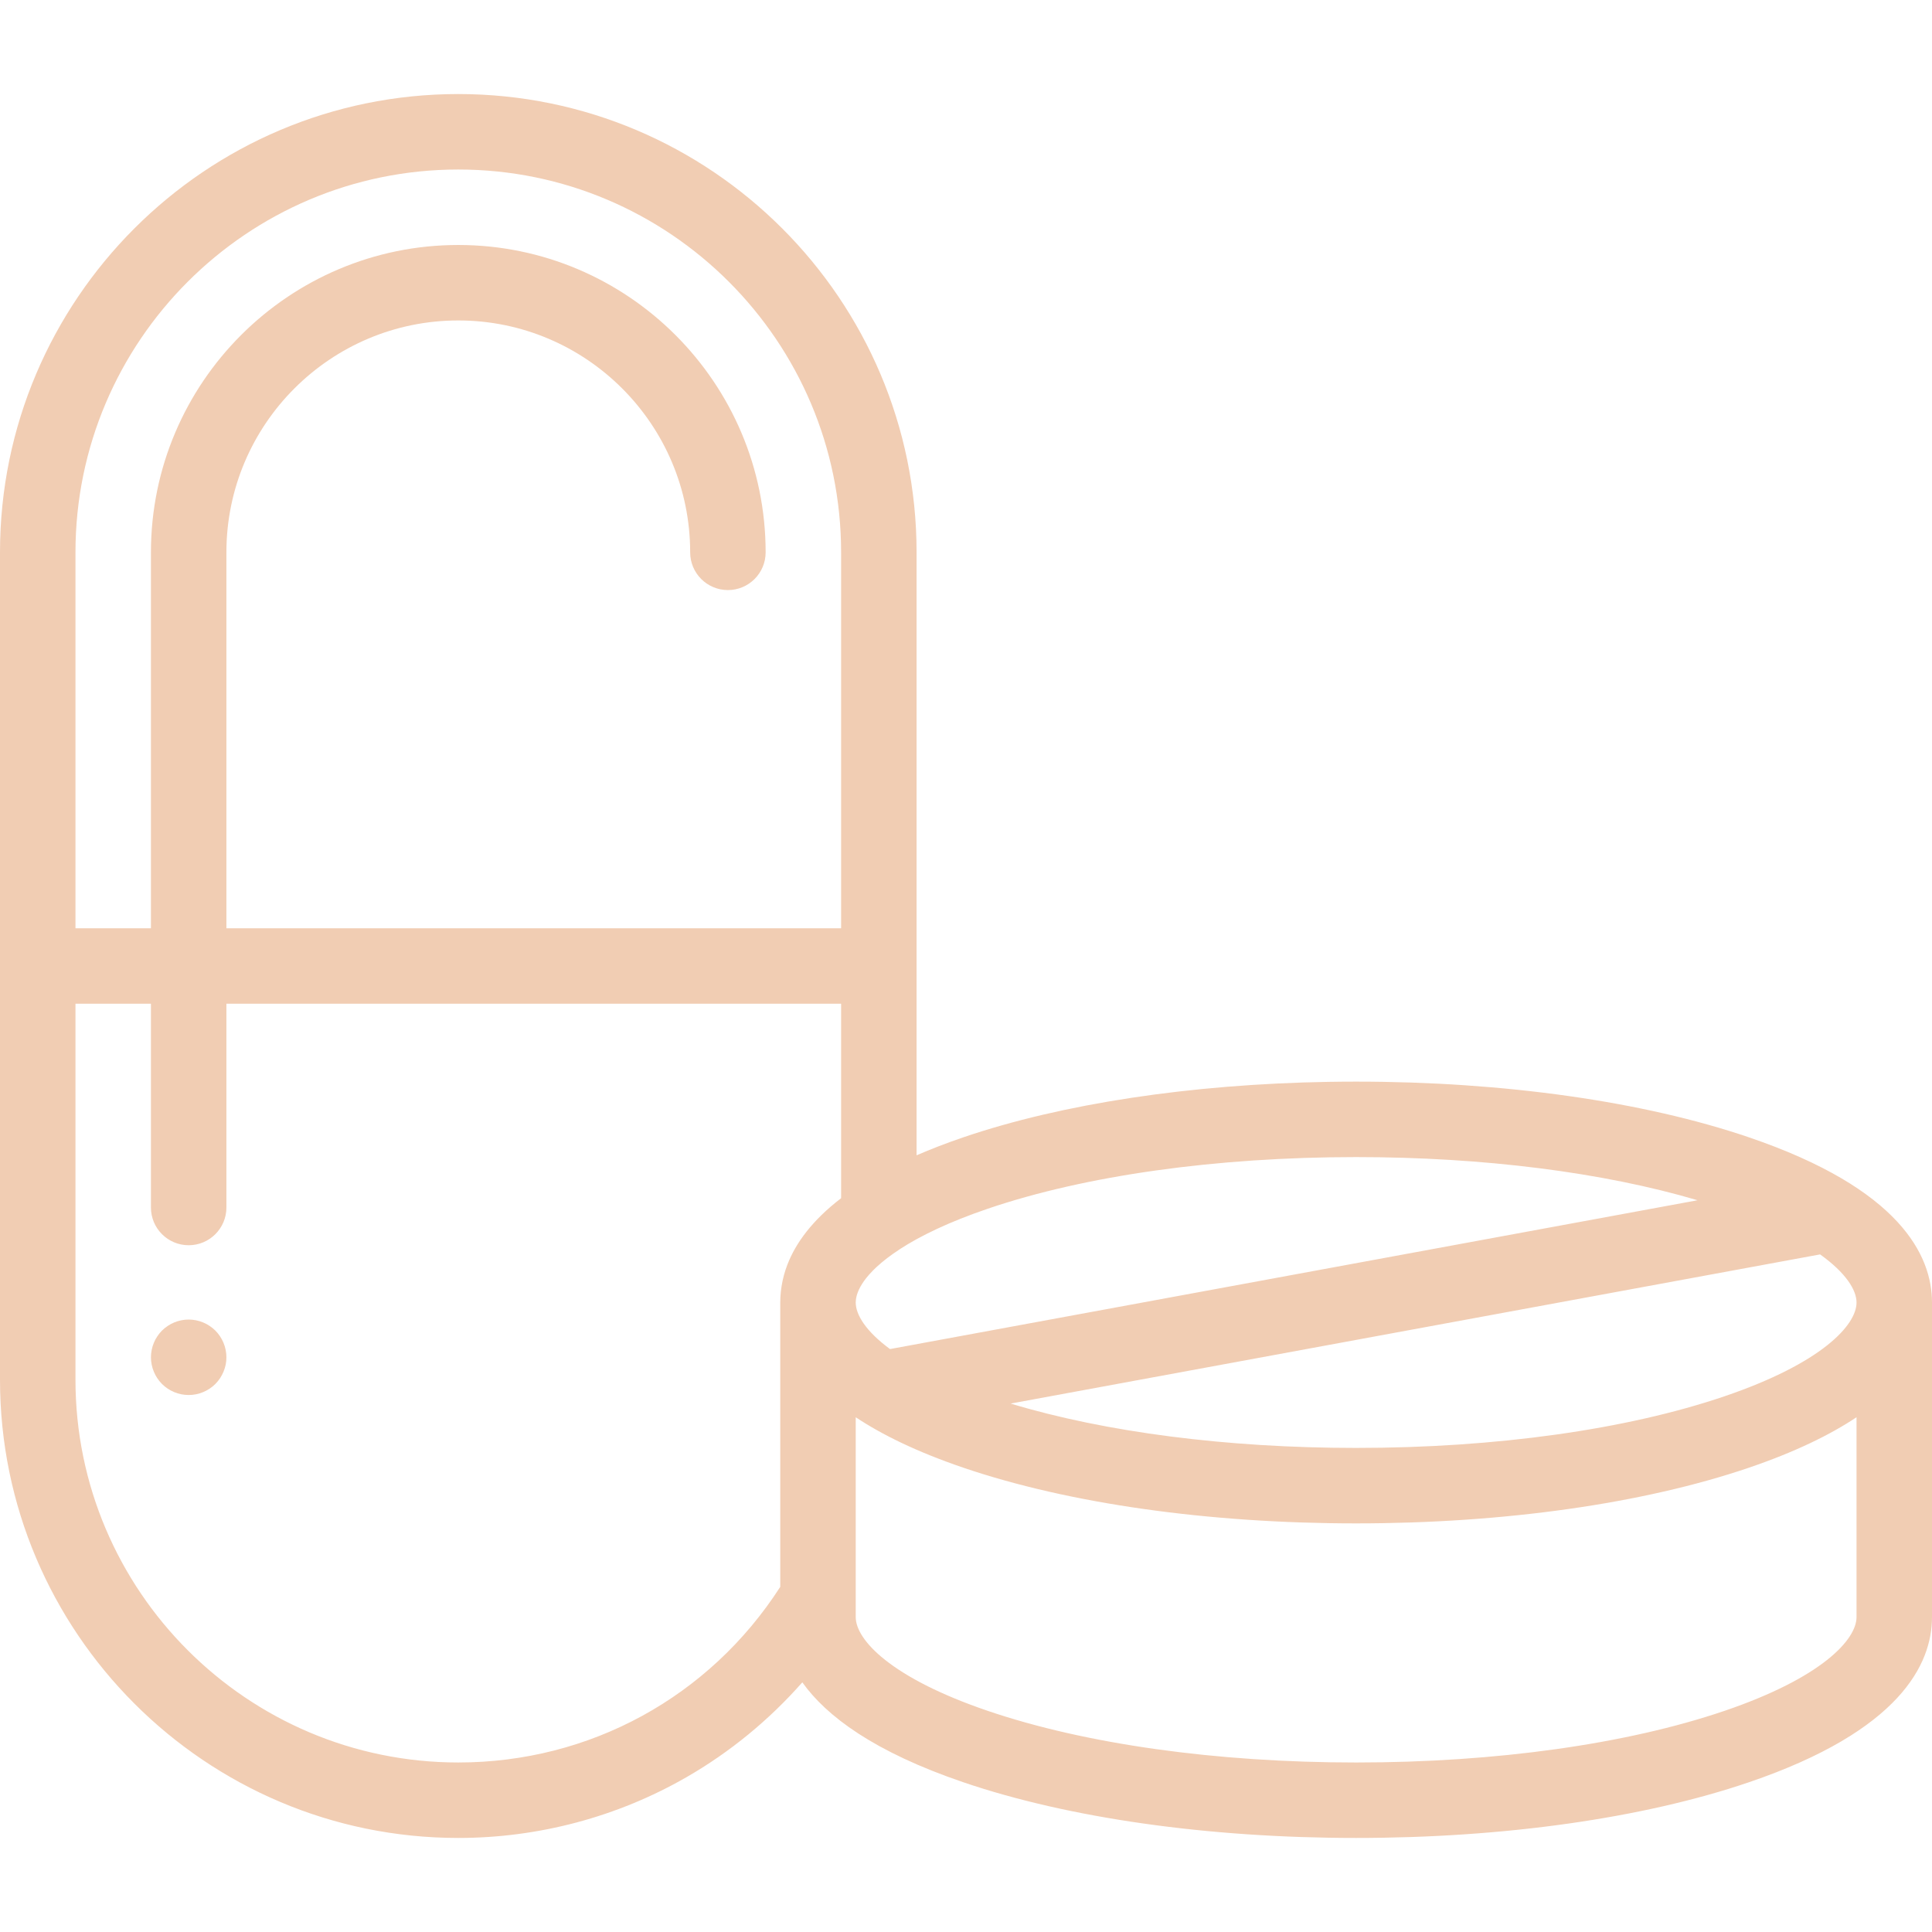
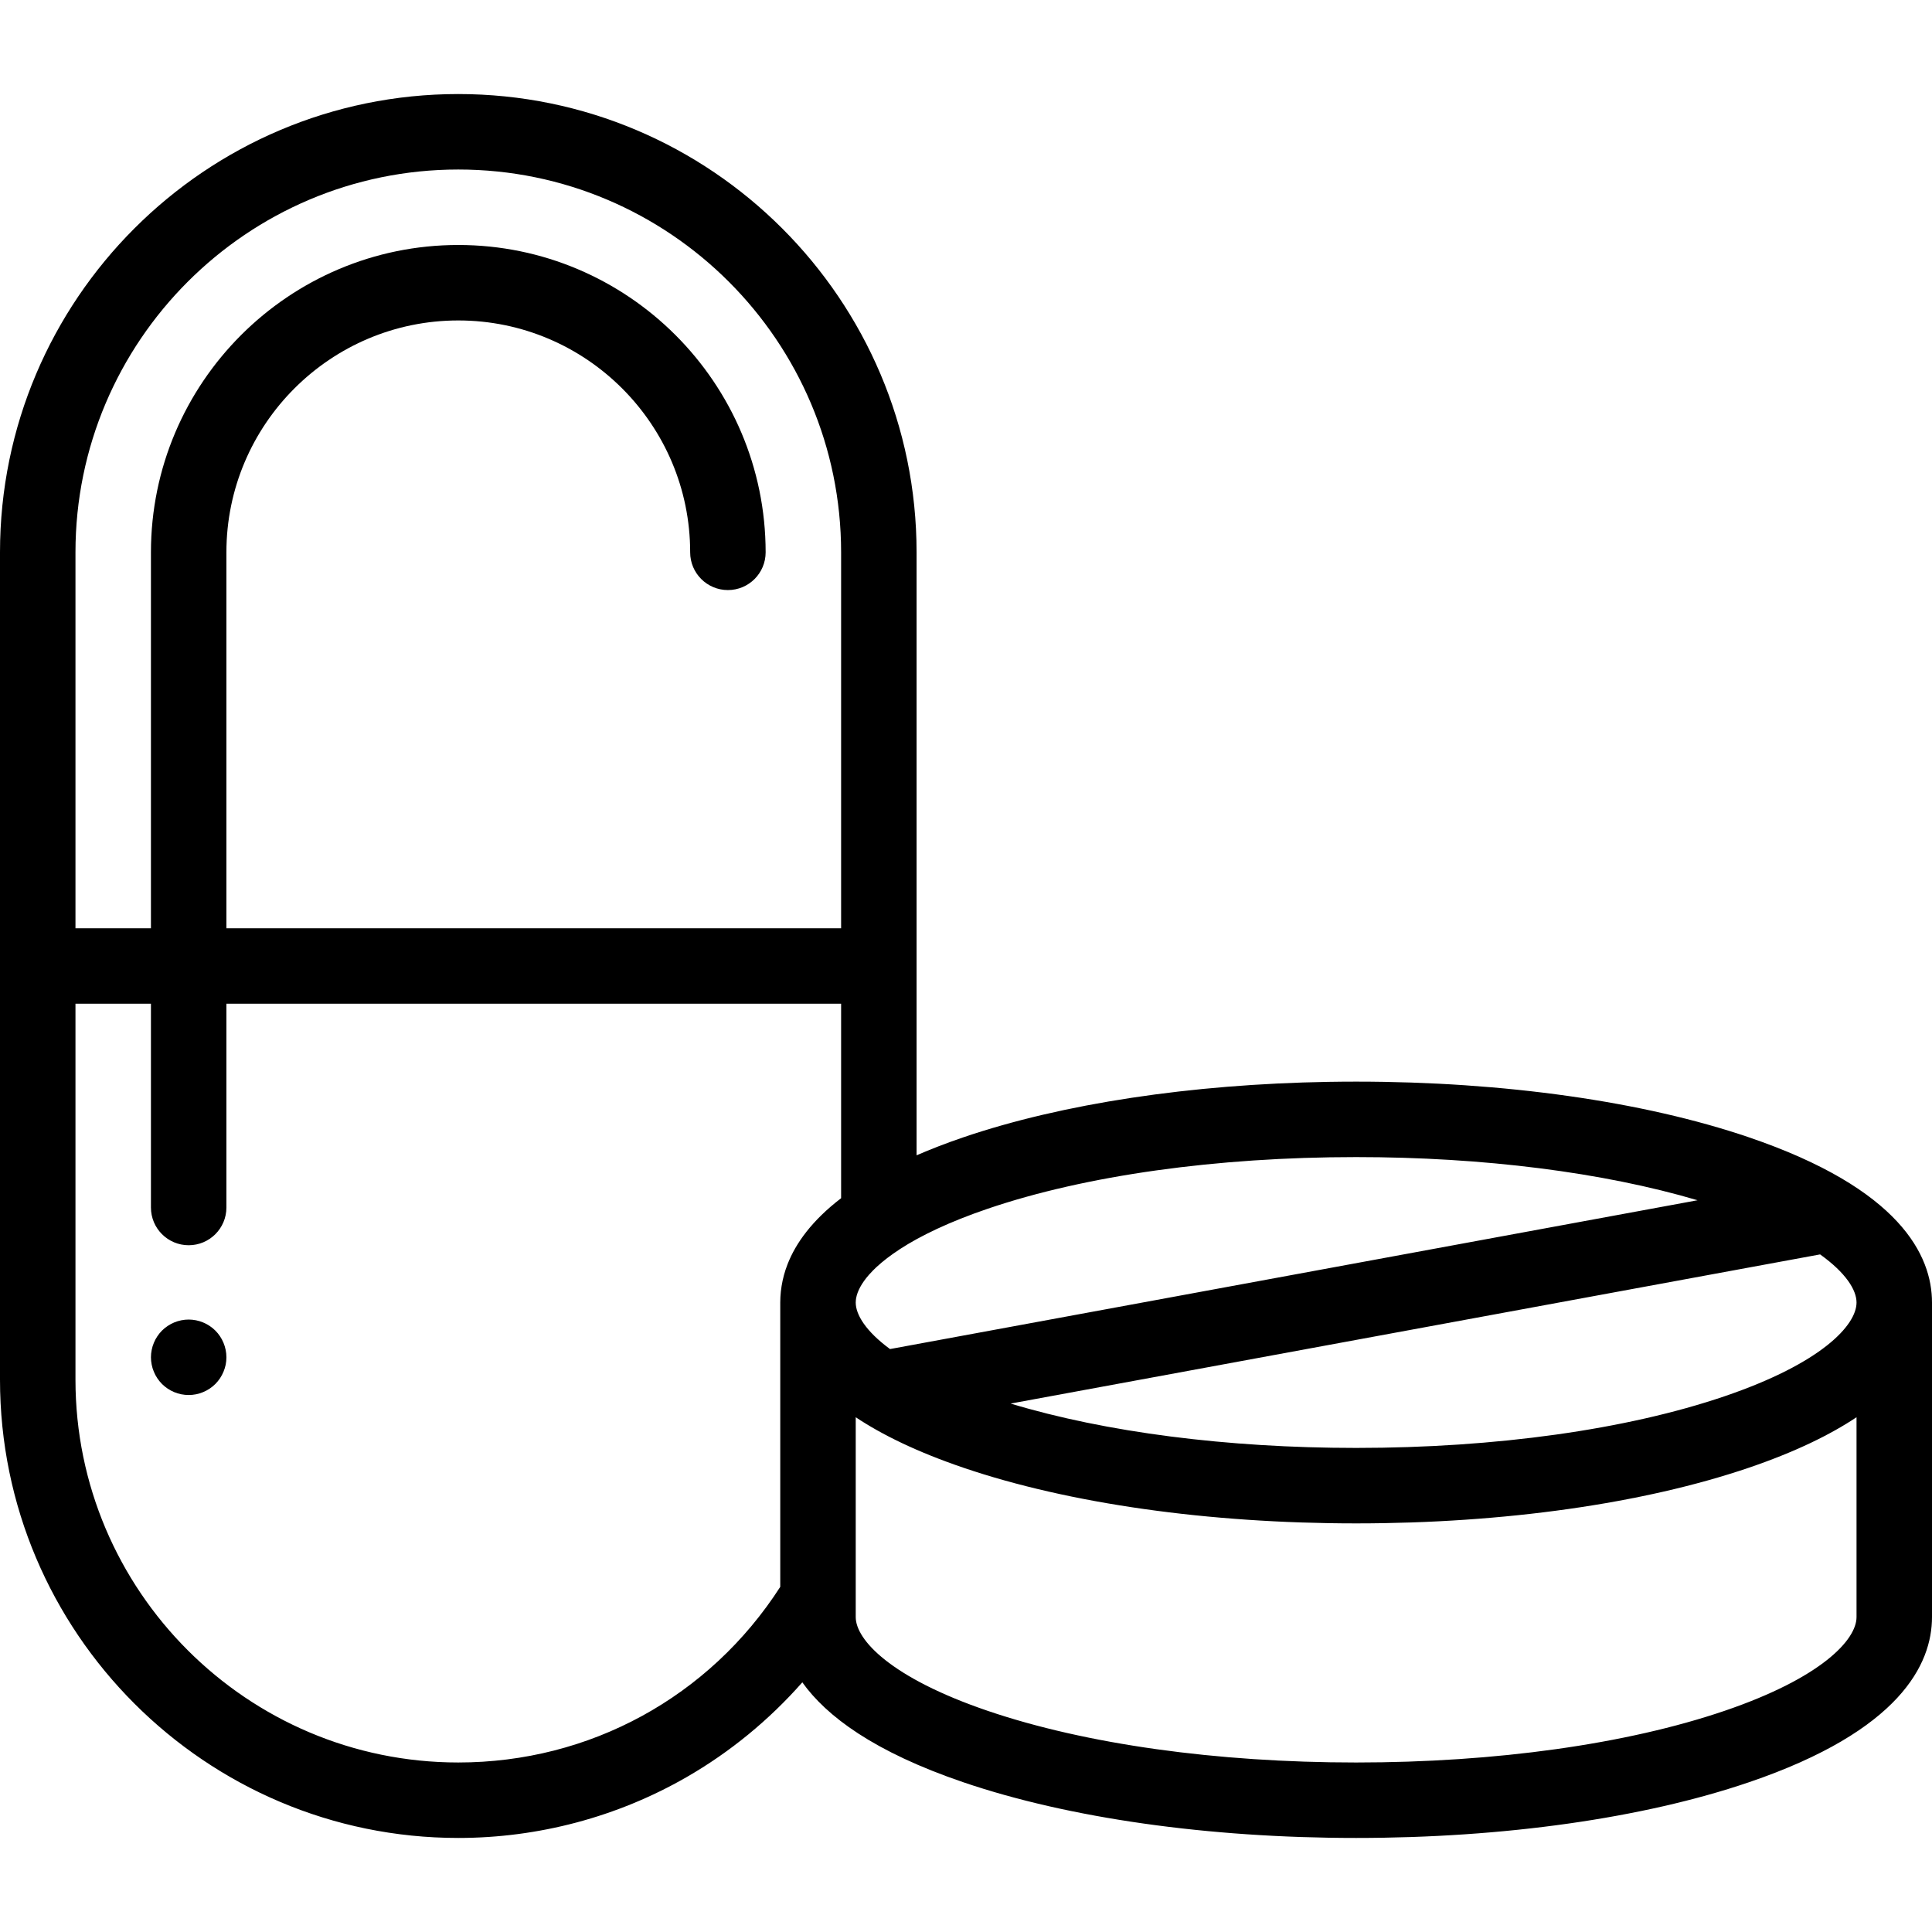
- <svg xmlns="http://www.w3.org/2000/svg" version="1.1" id="Capa_1" x="0px" y="0px" viewBox="0 0 512 512" style="enable-background:new 0 0 512 512;" xml:space="preserve" width="512px" height="512px">
-   <g>
-     <g>
-       <g>
-         <path d="M463.452,301.391c-27.946-9.511-64.904-14.749-104.064-14.749c-2.448,0-4.887,0.02-7.315,0.061    c-36.43,0.61-70.55,5.771-96.75,14.688c-4.542,1.546-8.658,3.145-12.421,4.781V256V146.374    c0-66.968-54.482-121.451-121.451-121.451S0,79.406,0,146.374V256v109.626c0,66.968,54.482,121.451,121.451,121.451    c21.243,0,42.152-5.568,60.469-16.102c11.549-6.642,21.925-15.173,30.703-25.139c6.381,8.963,19.015,18.431,42.701,26.492    c27.946,9.511,64.903,14.749,104.063,14.749s76.118-5.238,104.064-14.749C503.577,458.672,512,440.979,512,428.541v-83.363    C512,332.74,503.577,315.047,463.452,301.391z M226.777,345.178c0-0.221,0.018-0.442,0.039-0.664    c0.016-0.147,0.035-0.295,0.061-0.446c0.005-0.033,0.012-0.066,0.017-0.099c0.339-1.807,1.426-3.906,3.427-6.181    c0.012-0.014,0.025-0.028,0.038-0.042c0.303-0.343,0.634-0.691,0.979-1.042c0.231-0.232,0.462-0.465,0.709-0.697    c0.095-0.09,0.193-0.181,0.291-0.272c1.676-1.545,3.695-3.097,6.025-4.615c0.04-0.026,0.074-0.058,0.113-0.084    c5.467-3.551,13.07-7.233,23.292-10.712c25.926-8.823,60.595-13.683,97.62-13.683c33.735,0.001,65.49,4.046,90.481,11.437    l-214.01,39.437c-6.425-4.73-9.071-9.113-9.082-12.316V345.178z M222.902,317.534c-7.709,5.906-12.006,11.907-14.184,17.475    c-0.782,1.999-1.285,3.939-1.586,5.802v0.001c-0.073,0.451-0.134,0.897-0.183,1.338c-0.008,0.07-0.016,0.14-0.023,0.21    c-0.041,0.396-0.073,0.789-0.096,1.176c-0.005,0.086-0.012,0.172-0.017,0.258c-0.024,0.467-0.039,0.929-0.039,1.383v75.359    c-18.794,29.197-50.486,46.541-85.323,46.541C65.511,467.077,20,421.566,20,365.626V266h20v54c0,5.523,4.478,10,10,10    s10-4.477,10-10v-54h162.902V317.534z M222.902,246H60v-99.626c0-33.884,27.566-61.451,61.451-61.451s61.451,27.567,61.451,61.451    c0,5.523,4.478,10,10,10c5.523,0,10-4.477,10-10c0-44.912-36.539-81.451-81.451-81.451C76.539,64.923,40,101.462,40,146.374V246    H20v-99.626c0-55.94,45.511-101.451,101.451-101.451s101.451,45.511,101.451,101.451V246z M492,428.541    c0,5.971-9.164,16.063-34.992,24.854c-25.926,8.823-60.595,13.683-97.62,13.683c-37.025,0-71.694-4.859-97.62-13.683    c-25.828-8.79-34.992-18.882-34.992-24.854v-5.123c0-0.005,0.001-0.009,0.001-0.014v-47.819c7.004,4.66,16.29,9.209,28.547,13.38    c27.946,9.511,64.904,14.749,104.064,14.749c39.16,0,76.118-5.238,104.064-14.749c12.257-4.172,21.544-8.72,28.548-13.381V428.541    z M457.008,370.031c-25.926,8.823-60.594,13.683-97.62,13.683c-34.22,0-66.41-4.159-91.561-11.753l214.52-39.531    c6.85,4.897,9.653,9.451,9.653,12.748C492,351.149,482.836,361.241,457.008,370.031z" data-original="#000000" class="active-path" data-old_color="#f1cdb3" fill="#f1cdb3" />
-       </g>
-     </g>
-     <g>
-       <g>
-         <path d="M57.069,352.62c-0.46-0.46-0.969-0.88-1.519-1.24c-0.54-0.36-1.12-0.67-1.73-0.92c-0.6-0.25-1.229-0.44-1.869-0.57    c-1.29-0.26-2.62-0.26-3.9,0c-0.64,0.13-1.27,0.32-1.88,0.57c-0.601,0.25-1.18,0.56-1.72,0.92c-0.551,0.36-1.061,0.78-1.521,1.24    c-0.46,0.46-0.88,0.97-1.24,1.52c-0.37,0.54-0.67,1.12-0.92,1.73c-0.25,0.6-0.45,1.23-0.569,1.87c-0.131,0.64-0.2,1.3-0.2,1.95    c0,0.66,0.069,1.31,0.2,1.96c0.119,0.64,0.319,1.27,0.569,1.87c0.25,0.6,0.55,1.18,0.92,1.73c0.36,0.54,0.78,1.05,1.24,1.52    c0.46,0.46,0.97,0.87,1.521,1.24c0.54,0.36,1.119,0.67,1.72,0.92c0.61,0.25,1.24,0.44,1.88,0.57c0.64,0.13,1.3,0.19,1.95,0.19    c0.649,0,1.31-0.06,1.95-0.19s1.27-0.32,1.869-0.57c0.61-0.25,1.19-0.56,1.73-0.92c0.55-0.37,1.06-0.78,1.52-1.24    c0.461-0.47,0.881-0.98,1.24-1.52c0.36-0.55,0.67-1.13,0.92-1.73c0.25-0.6,0.45-1.23,0.58-1.87c0.13-0.65,0.19-1.3,0.19-1.96    C60,357.06,58.93,354.48,57.069,352.62z" data-original="#000000" class="active-path" data-old_color="#f1cdb3" fill="#f1cdb3" />
-       </g>
-     </g>
-   </g>
+ <svg xmlns="http://www.w3.org/2000/svg" viewBox="0 0 512 512">
+   <path d="M463.452,301.391c-27.946-9.511-64.904-14.749-104.064-14.749c-2.448,0-4.887,0.02-7.315,0.061    c-36.43,0.61-70.55,5.771-96.75,14.688c-4.542,1.546-8.658,3.145-12.421,4.781V256V146.374    c0-66.968-54.482-121.451-121.451-121.451S0,79.406,0,146.374V256v109.626c0,66.968,54.482,121.451,121.451,121.451    c21.243,0,42.152-5.568,60.469-16.102c11.549-6.642,21.925-15.173,30.703-25.139c6.381,8.963,19.015,18.431,42.701,26.492    c27.946,9.511,64.903,14.749,104.063,14.749s76.118-5.238,104.064-14.749C503.577,458.672,512,440.979,512,428.541v-83.363    C512,332.74,503.577,315.047,463.452,301.391z M226.777,345.178c0-0.221,0.018-0.442,0.039-0.664    c0.016-0.147,0.035-0.295,0.061-0.446c0.005-0.033,0.012-0.066,0.017-0.099c0.339-1.807,1.426-3.906,3.427-6.181    c0.012-0.014,0.025-0.028,0.038-0.042c0.303-0.343,0.634-0.691,0.979-1.042c0.231-0.232,0.462-0.465,0.709-0.697    c0.095-0.09,0.193-0.181,0.291-0.272c1.676-1.545,3.695-3.097,6.025-4.615c0.04-0.026,0.074-0.058,0.113-0.084    c5.467-3.551,13.07-7.233,23.292-10.712c25.926-8.823,60.595-13.683,97.62-13.683c33.735,0.001,65.49,4.046,90.481,11.437    l-214.01,39.437c-6.425-4.73-9.071-9.113-9.082-12.316V345.178z M222.902,317.534c-7.709,5.906-12.006,11.907-14.184,17.475    c-0.782,1.999-1.285,3.939-1.586,5.802v0.001c-0.073,0.451-0.134,0.897-0.183,1.338c-0.008,0.07-0.016,0.14-0.023,0.21    c-0.041,0.396-0.073,0.789-0.096,1.176c-0.005,0.086-0.012,0.172-0.017,0.258c-0.024,0.467-0.039,0.929-0.039,1.383v75.359    c-18.794,29.197-50.486,46.541-85.323,46.541C65.511,467.077,20,421.566,20,365.626V266h20v54c0,5.523,4.478,10,10,10    s10-4.477,10-10v-54h162.902V317.534z M222.902,246H60v-99.626c0-33.884,27.566-61.451,61.451-61.451s61.451,27.567,61.451,61.451    c0,5.523,4.478,10,10,10c5.523,0,10-4.477,10-10c0-44.912-36.539-81.451-81.451-81.451C76.539,64.923,40,101.462,40,146.374V246    H20v-99.626c0-55.94,45.511-101.451,101.451-101.451s101.451,45.511,101.451,101.451V246z M492,428.541    c0,5.971-9.164,16.063-34.992,24.854c-25.926,8.823-60.595,13.683-97.62,13.683c-37.025,0-71.694-4.859-97.62-13.683    c-25.828-8.79-34.992-18.882-34.992-24.854v-5.123c0-0.005,0.001-0.009,0.001-0.014v-47.819c7.004,4.66,16.29,9.209,28.547,13.38    c27.946,9.511,64.904,14.749,104.064,14.749c39.16,0,76.118-5.238,104.064-14.749c12.257-4.172,21.544-8.72,28.548-13.381V428.541    z M457.008,370.031c-25.926,8.823-60.594,13.683-97.62,13.683c-34.22,0-66.41-4.159-91.561-11.753l214.52-39.531    c6.85,4.897,9.653,9.451,9.653,12.748C492,351.149,482.836,361.241,457.008,370.031z" />
+   <path d="M57.069,352.62c-0.46-0.46-0.969-0.88-1.519-1.24c-0.54-0.36-1.12-0.67-1.73-0.92c-0.6-0.25-1.229-0.44-1.869-0.57    c-1.29-0.26-2.62-0.26-3.9,0c-0.64,0.13-1.27,0.32-1.88,0.57c-0.601,0.25-1.18,0.56-1.72,0.92c-0.551,0.36-1.061,0.78-1.521,1.24    c-0.46,0.46-0.88,0.97-1.24,1.52c-0.37,0.54-0.67,1.12-0.92,1.73c-0.25,0.6-0.45,1.23-0.569,1.87c-0.131,0.64-0.2,1.3-0.2,1.95    c0,0.66,0.069,1.31,0.2,1.96c0.119,0.64,0.319,1.27,0.569,1.87c0.25,0.6,0.55,1.18,0.92,1.73c0.36,0.54,0.78,1.05,1.24,1.52    c0.46,0.46,0.97,0.87,1.521,1.24c0.54,0.36,1.119,0.67,1.72,0.92c0.61,0.25,1.24,0.44,1.88,0.57c0.64,0.13,1.3,0.19,1.95,0.19    c0.649,0,1.31-0.06,1.95-0.19s1.27-0.32,1.869-0.57c0.61-0.25,1.19-0.56,1.73-0.92c0.55-0.37,1.06-0.78,1.52-1.24    c0.461-0.47,0.881-0.98,1.24-1.52c0.36-0.55,0.67-1.13,0.92-1.73c0.25-0.6,0.45-1.23,0.58-1.87c0.13-0.65,0.19-1.3,0.19-1.96    C60,357.06,58.93,354.48,57.069,352.62z" />
</svg>
